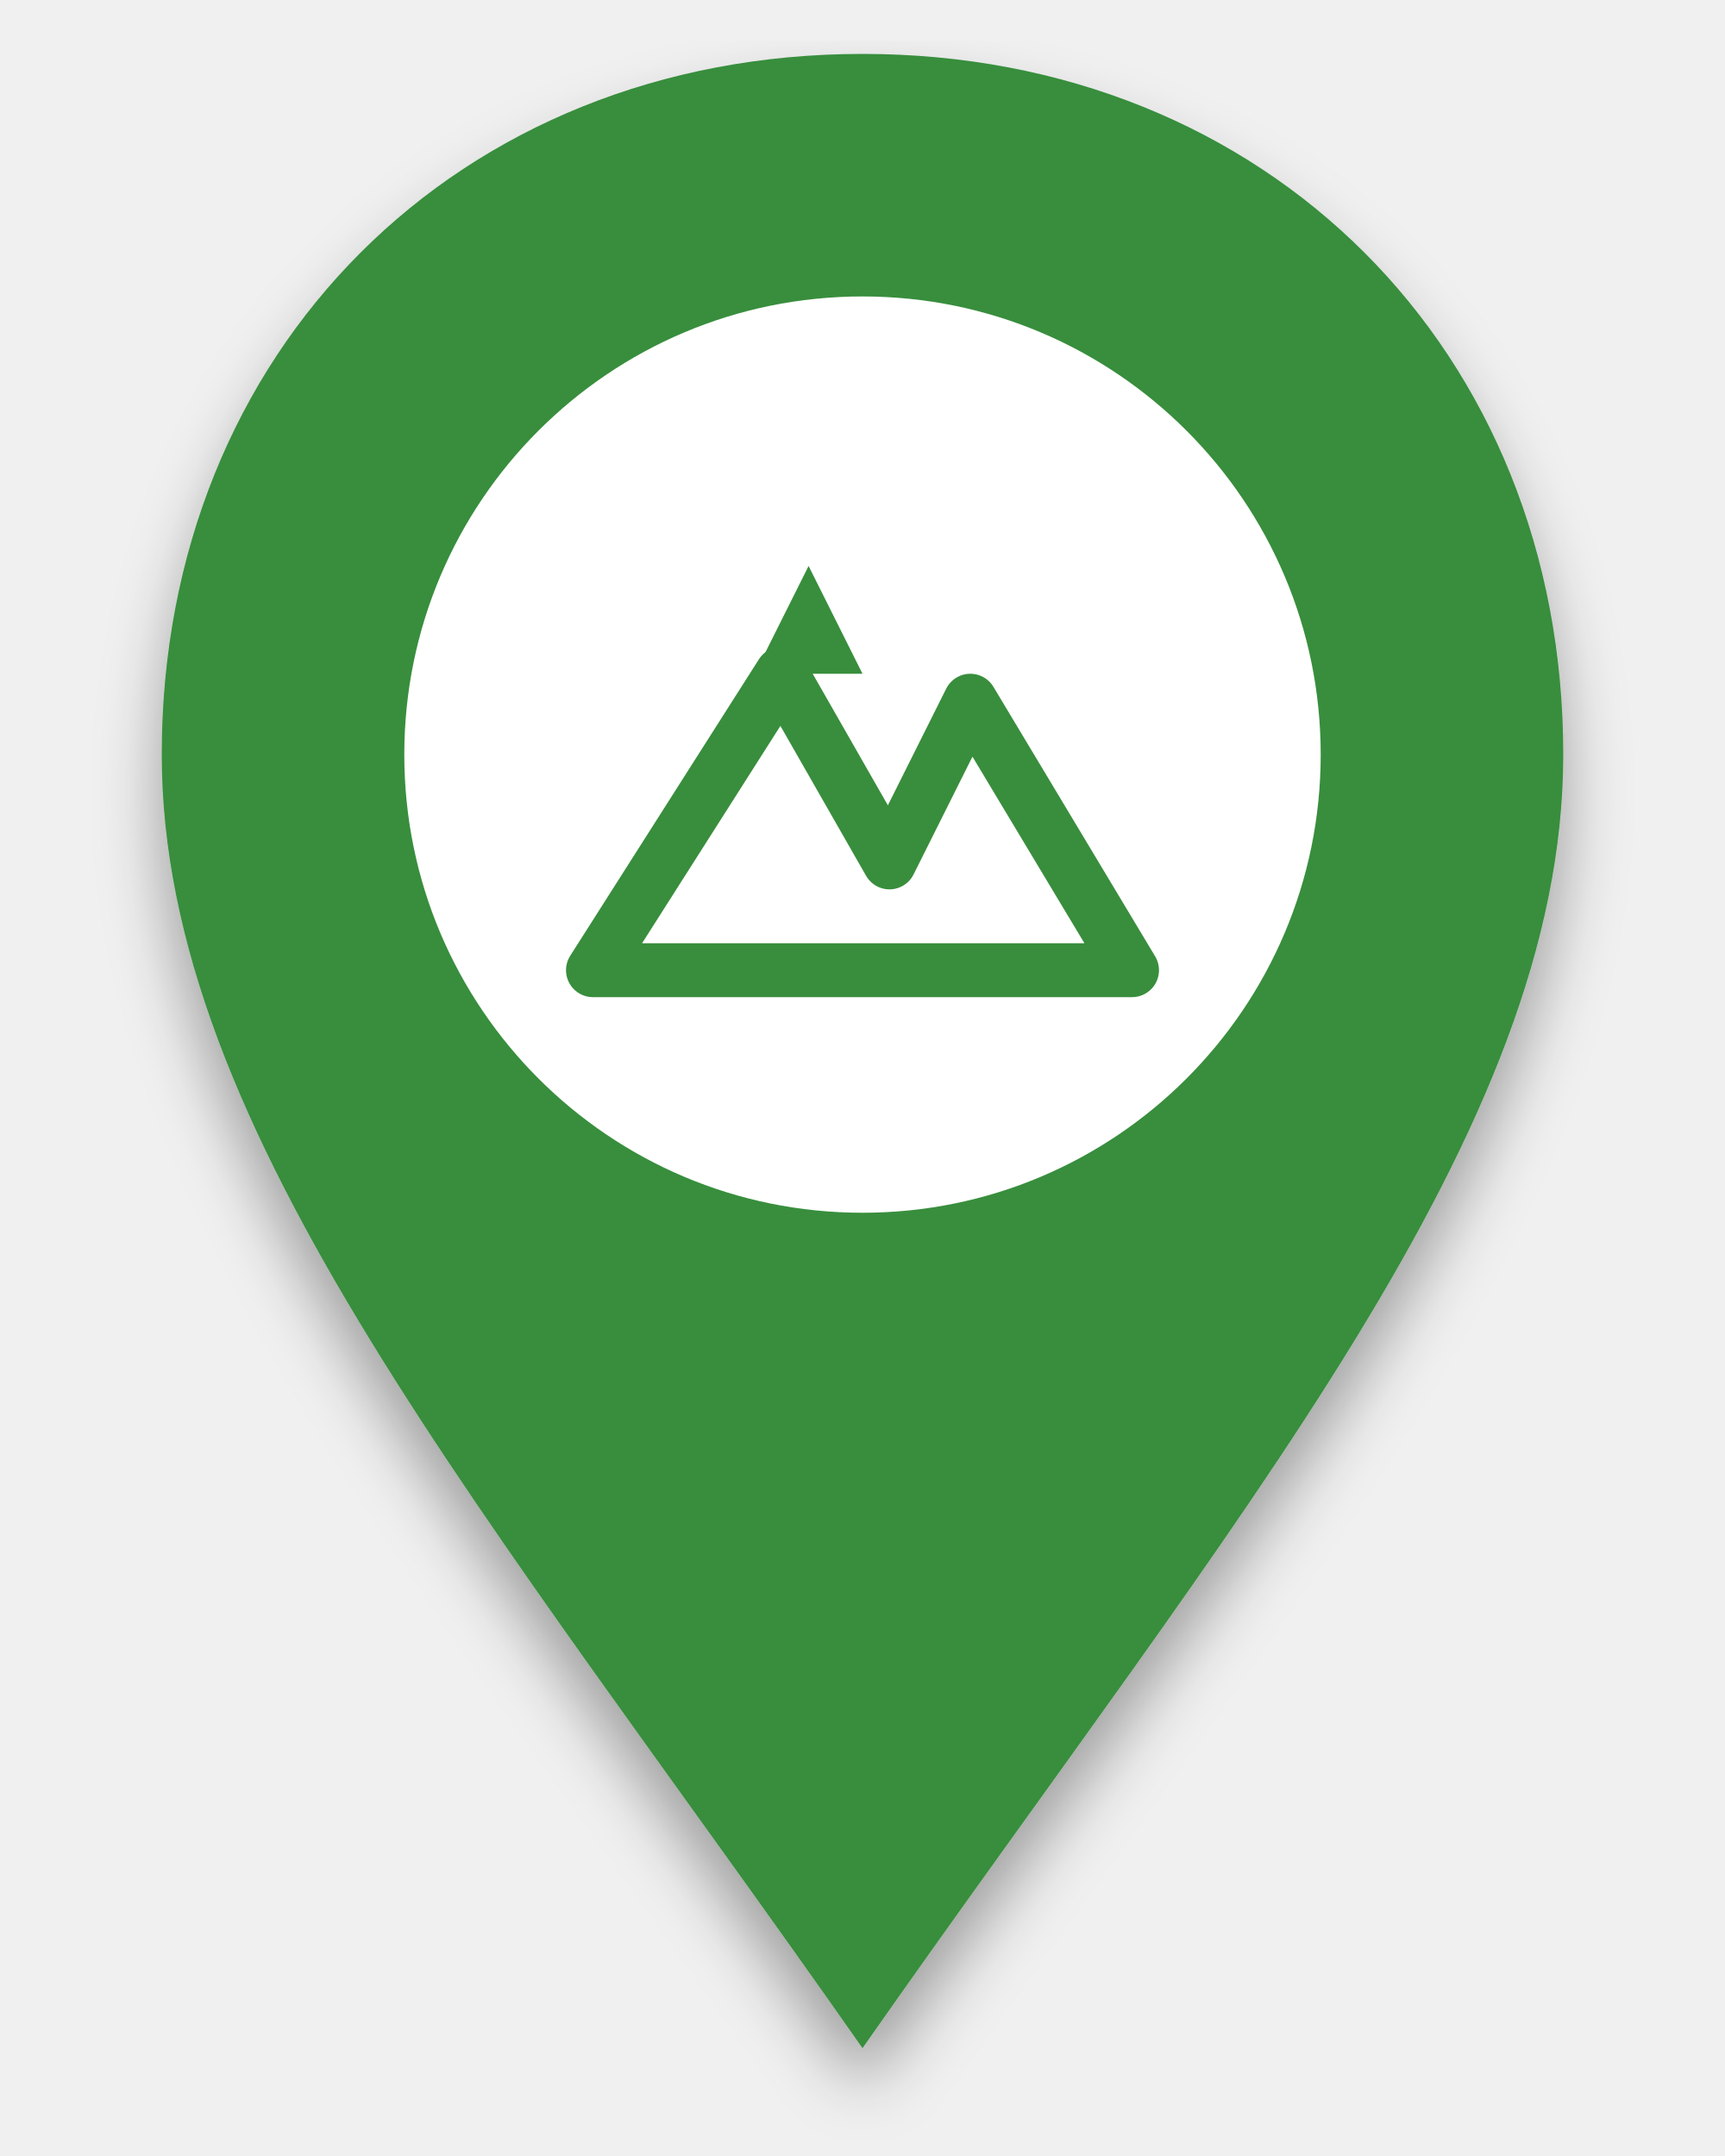
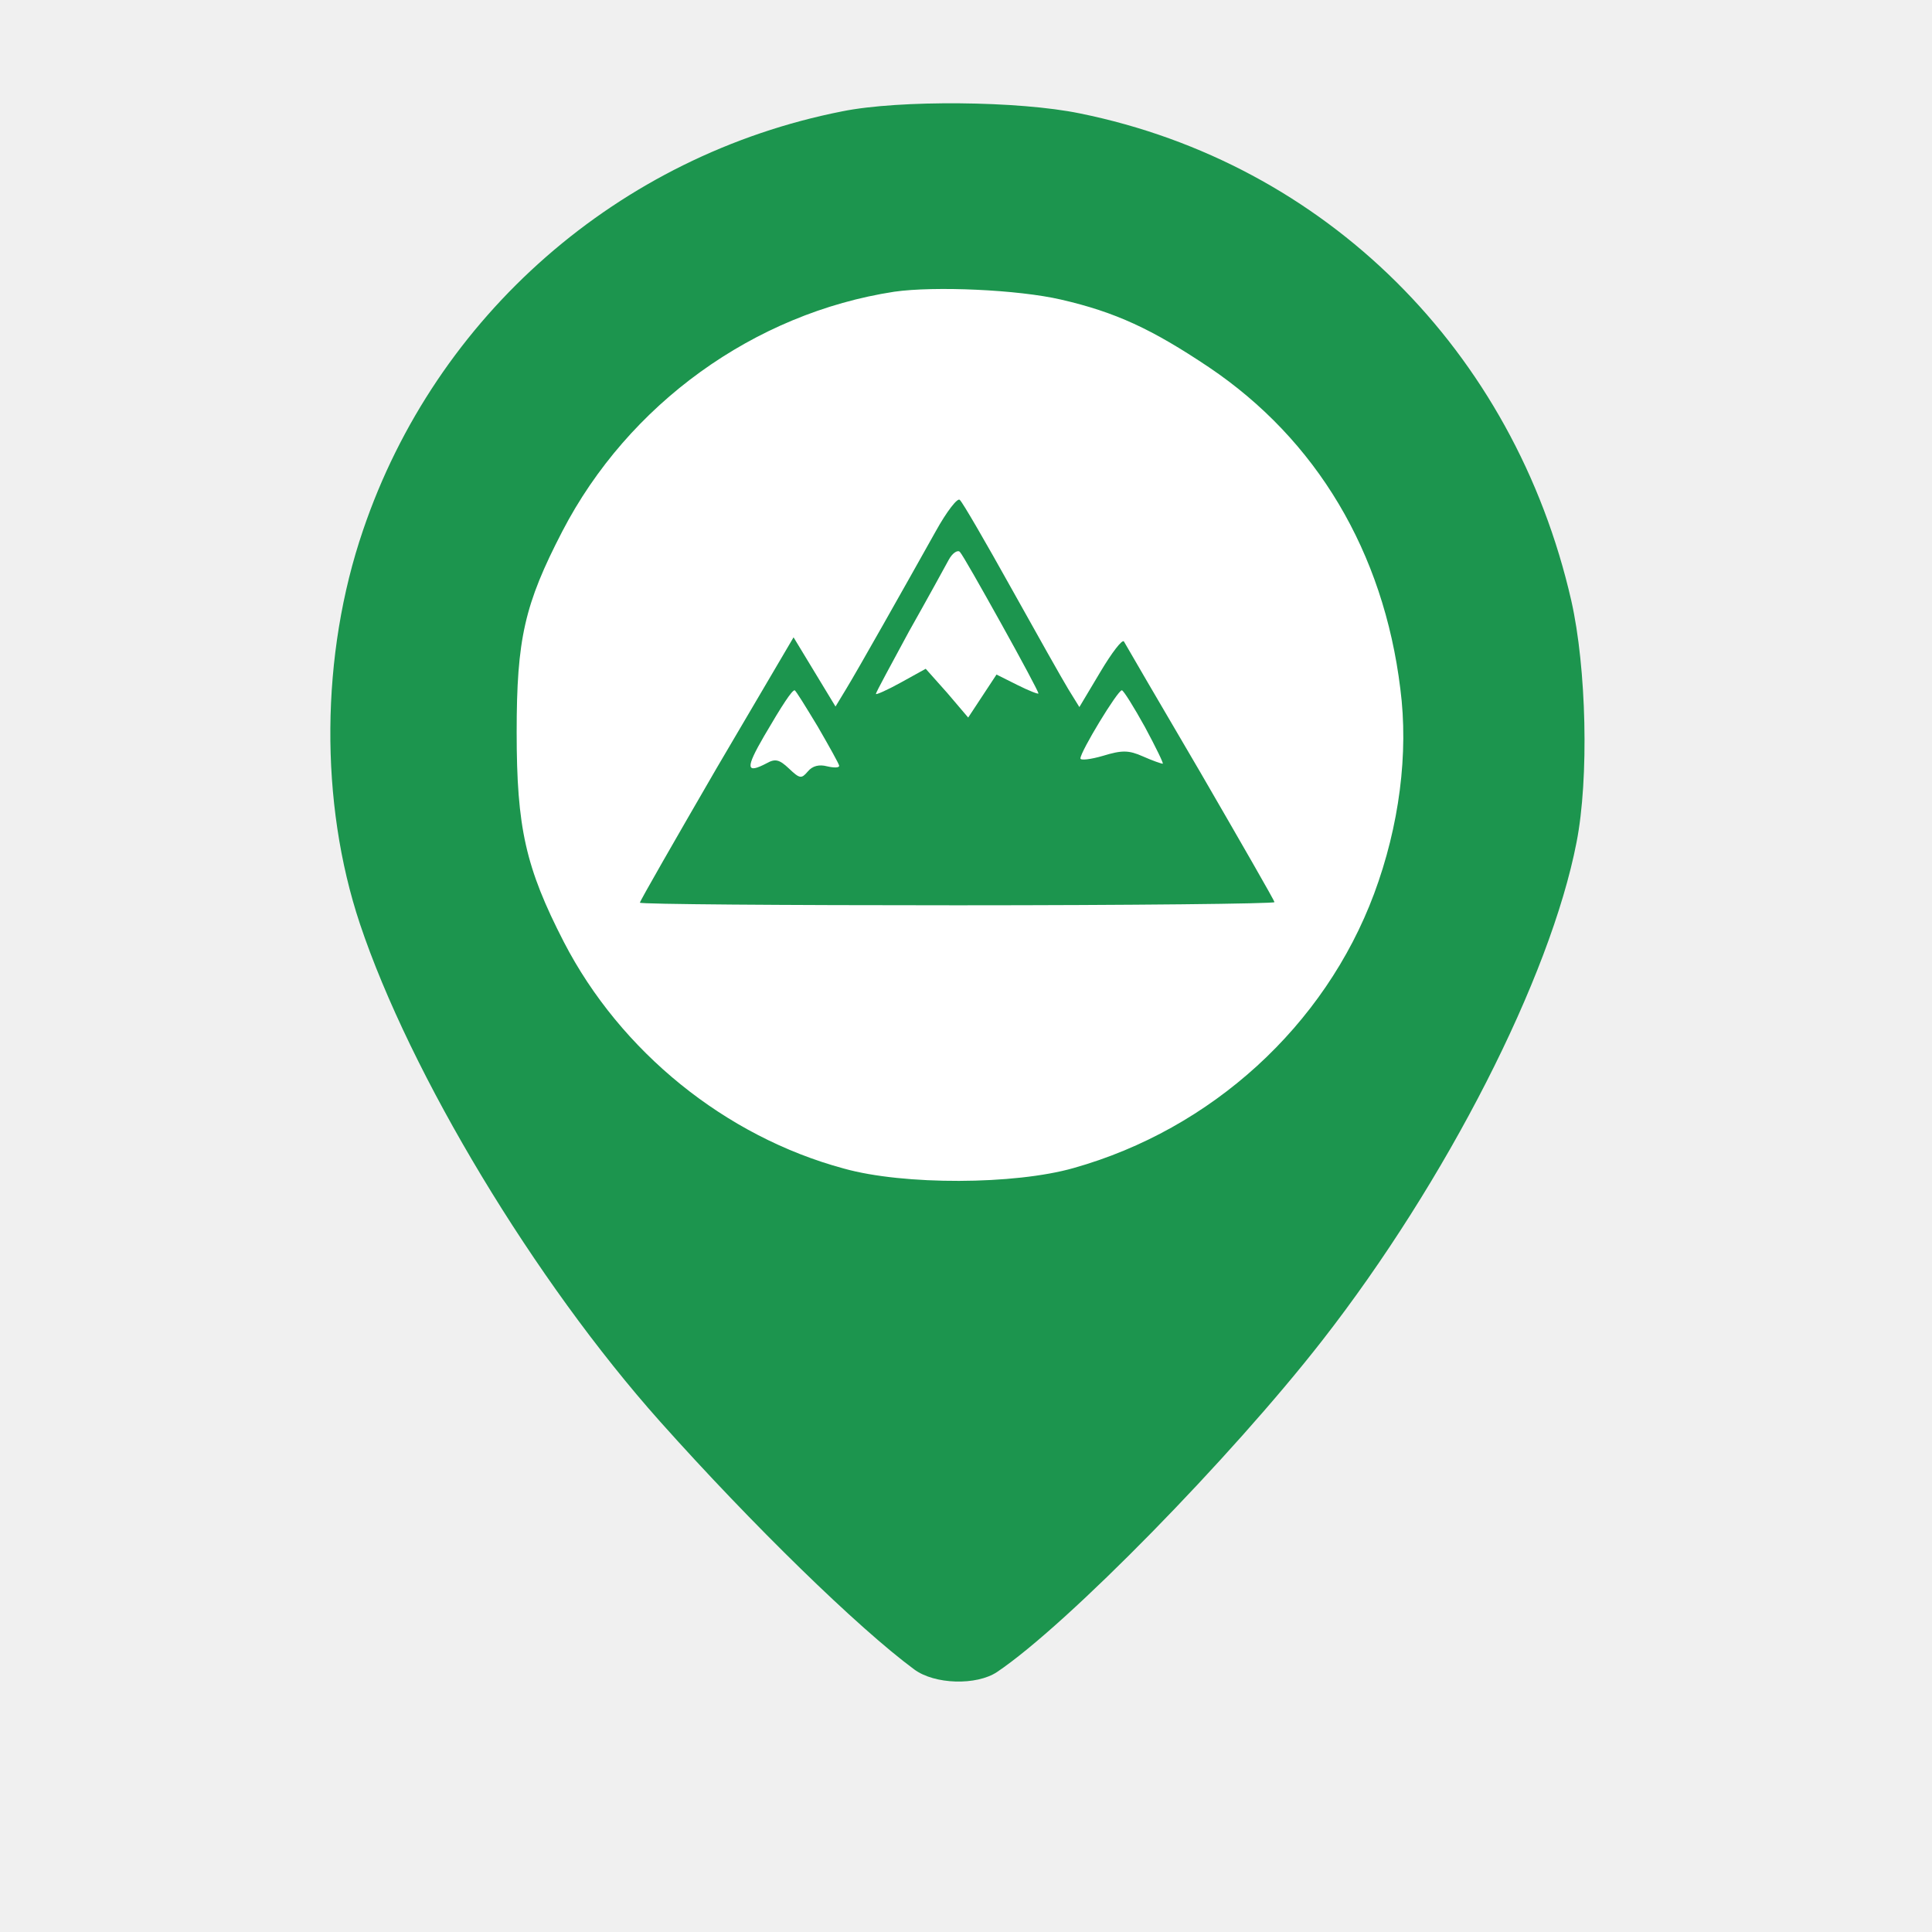
- <svg xmlns="http://www.w3.org/2000/svg" viewBox="0 0 64 80">
-   <defs>
-     <filter id="s" x="-20%" y="-20%" width="140%" height="140%">
-       <feGaussianBlur in="SourceAlpha" stdDeviation="1.2" />
-       <feOffset dy="1.5" />
-       <feComponentTransfer>
-         <feFuncA type="linear" slope="0.35" />
-       </feComponentTransfer>
-       <feMerge>
-         <feMergeNode />
-         <feMergeNode in="SourceGraphic" />
-       </feMerge>
-     </filter>
-   </defs>
-   <g filter="url(#s)">
-     <path d="M32 2 C17 2 6 13 6 28 C6 42 18 56 32 76 C46 56 58 42 58 28 C58 13 47 2 32 2 Z" fill="#388E3C" />
-     <circle cx="32" cy="28" r="17" fill="#FFFFFF" />
+ <svg xmlns="http://www.w3.org/2000/svg" viewBox="0 0 500 500">
+   <g transform="matrix(0.047509, 0, 0, -0.047509, -73.91373, 408.9614)" fill="#E6BB03" fill-rule="evenodd" stroke="none" style="">
+     <ellipse style="stroke: rgb(0, 0, 0); fill: rgb(255, 255, 255);" cx="6835.84" cy="-4467.1" rx="2791.03" ry="2696.7" transform="matrix(1, 0, 0, -1, 0, 0)" />
  </g>
-   <g transform="translate(32 28)" fill="#388E3C" stroke="#388E3C" stroke-width="2" stroke-linecap="round" stroke-linejoin="round">
-     <path d="M-10 8 L-3 -3 L1 4 L4 -2 L10 8 Z" fill="none" />
-     <path d="M-4 -3 L-2 -7 L0 -3 Z" fill="#388E3C" stroke="none" />
+   <g transform="matrix(0.135721, 0, 0, -0.135721, -206.2697, 484.0168)" fill="#1C954E" fill-rule="evenodd" stroke="none" style="">
+     <path fill-rule="evenodd" d="M3126 3354 c-426 -84 -775 -389 -914 -799 -81 -237 -83 -519 -6 -750 96 -287 333 -681 573 -950 175 -196 377 -393 484 -472 39 -29 119 -31 158 -5 134 90 447 410 620 632 237 304 435 692 485 950 24 122 19 333 -10 461 -109 477 -469 834 -937 929 -116 24 -344 26 -453 4z m417 -359 c104 -24 173 -56 282 -129 205 -138 333 -352 365 -613 16 -123 -2 -262 -50 -391 -94 -252 -310 -449 -573 -523 -112 -32 -324 -33 -438 -1 -226 61 -426 223 -534 432 -73 142 -90 218 -90 400 0 178 15 244 87 383 126 243 366 416 633 457 77 11 236 4 318 -15z" />
+     <path fill-rule="evenodd" d="M3304 2553 c-61 -109 -149 -265 -171 -301 l-20 -33 -40 66 -40 66 -147 -250 c-80 -138 -146 -253 -146 -256 0 -3 272 -5 605 -5 333 0 605 3 605 6 0 3 -64 114 -141 247 -78 133 -144 246 -146 250 -3 5 -23 -21 -45 -58 l-40 -67 -21 34 c-11 18 -60 105 -109 193 -49 88 -93 164 -98 168 -4 5 -25 -22 -46 -60z m125 -176 c39 -70 71 -130 71 -133 0 -2 -18 5 -40 16 l-40 20 -27 -41 -27 -41 -40 47 -41 46 -47 -26 c-27 -15 -48 -24 -48 -22 0 3 29 56 63 119 35 62 69 124 76 137 7 13 17 19 21 15 5 -5 40 -67 79 -137z m-350 -196 c22 -38 41 -72 41 -75 0 -4 -10 -4 -23 -1 -15 4 -28 1 -37 -10 -12 -14 -15 -14 -36 6 -18 17 -26 19 -42 10 -40 -21 -41 -10 -5 52 35 60 53 87 58 87 2 0 21 -31 44 -69z m624 -1 c21 -39 36 -70 34 -70 -3 0 -20 6 -38 14 -27 12 -40 12 -76 1 -24 -7 -43 -9 -43 -5 0 13 71 130 79 130 3 0 23 -32 44 -70z" />
  </g>
</svg>
